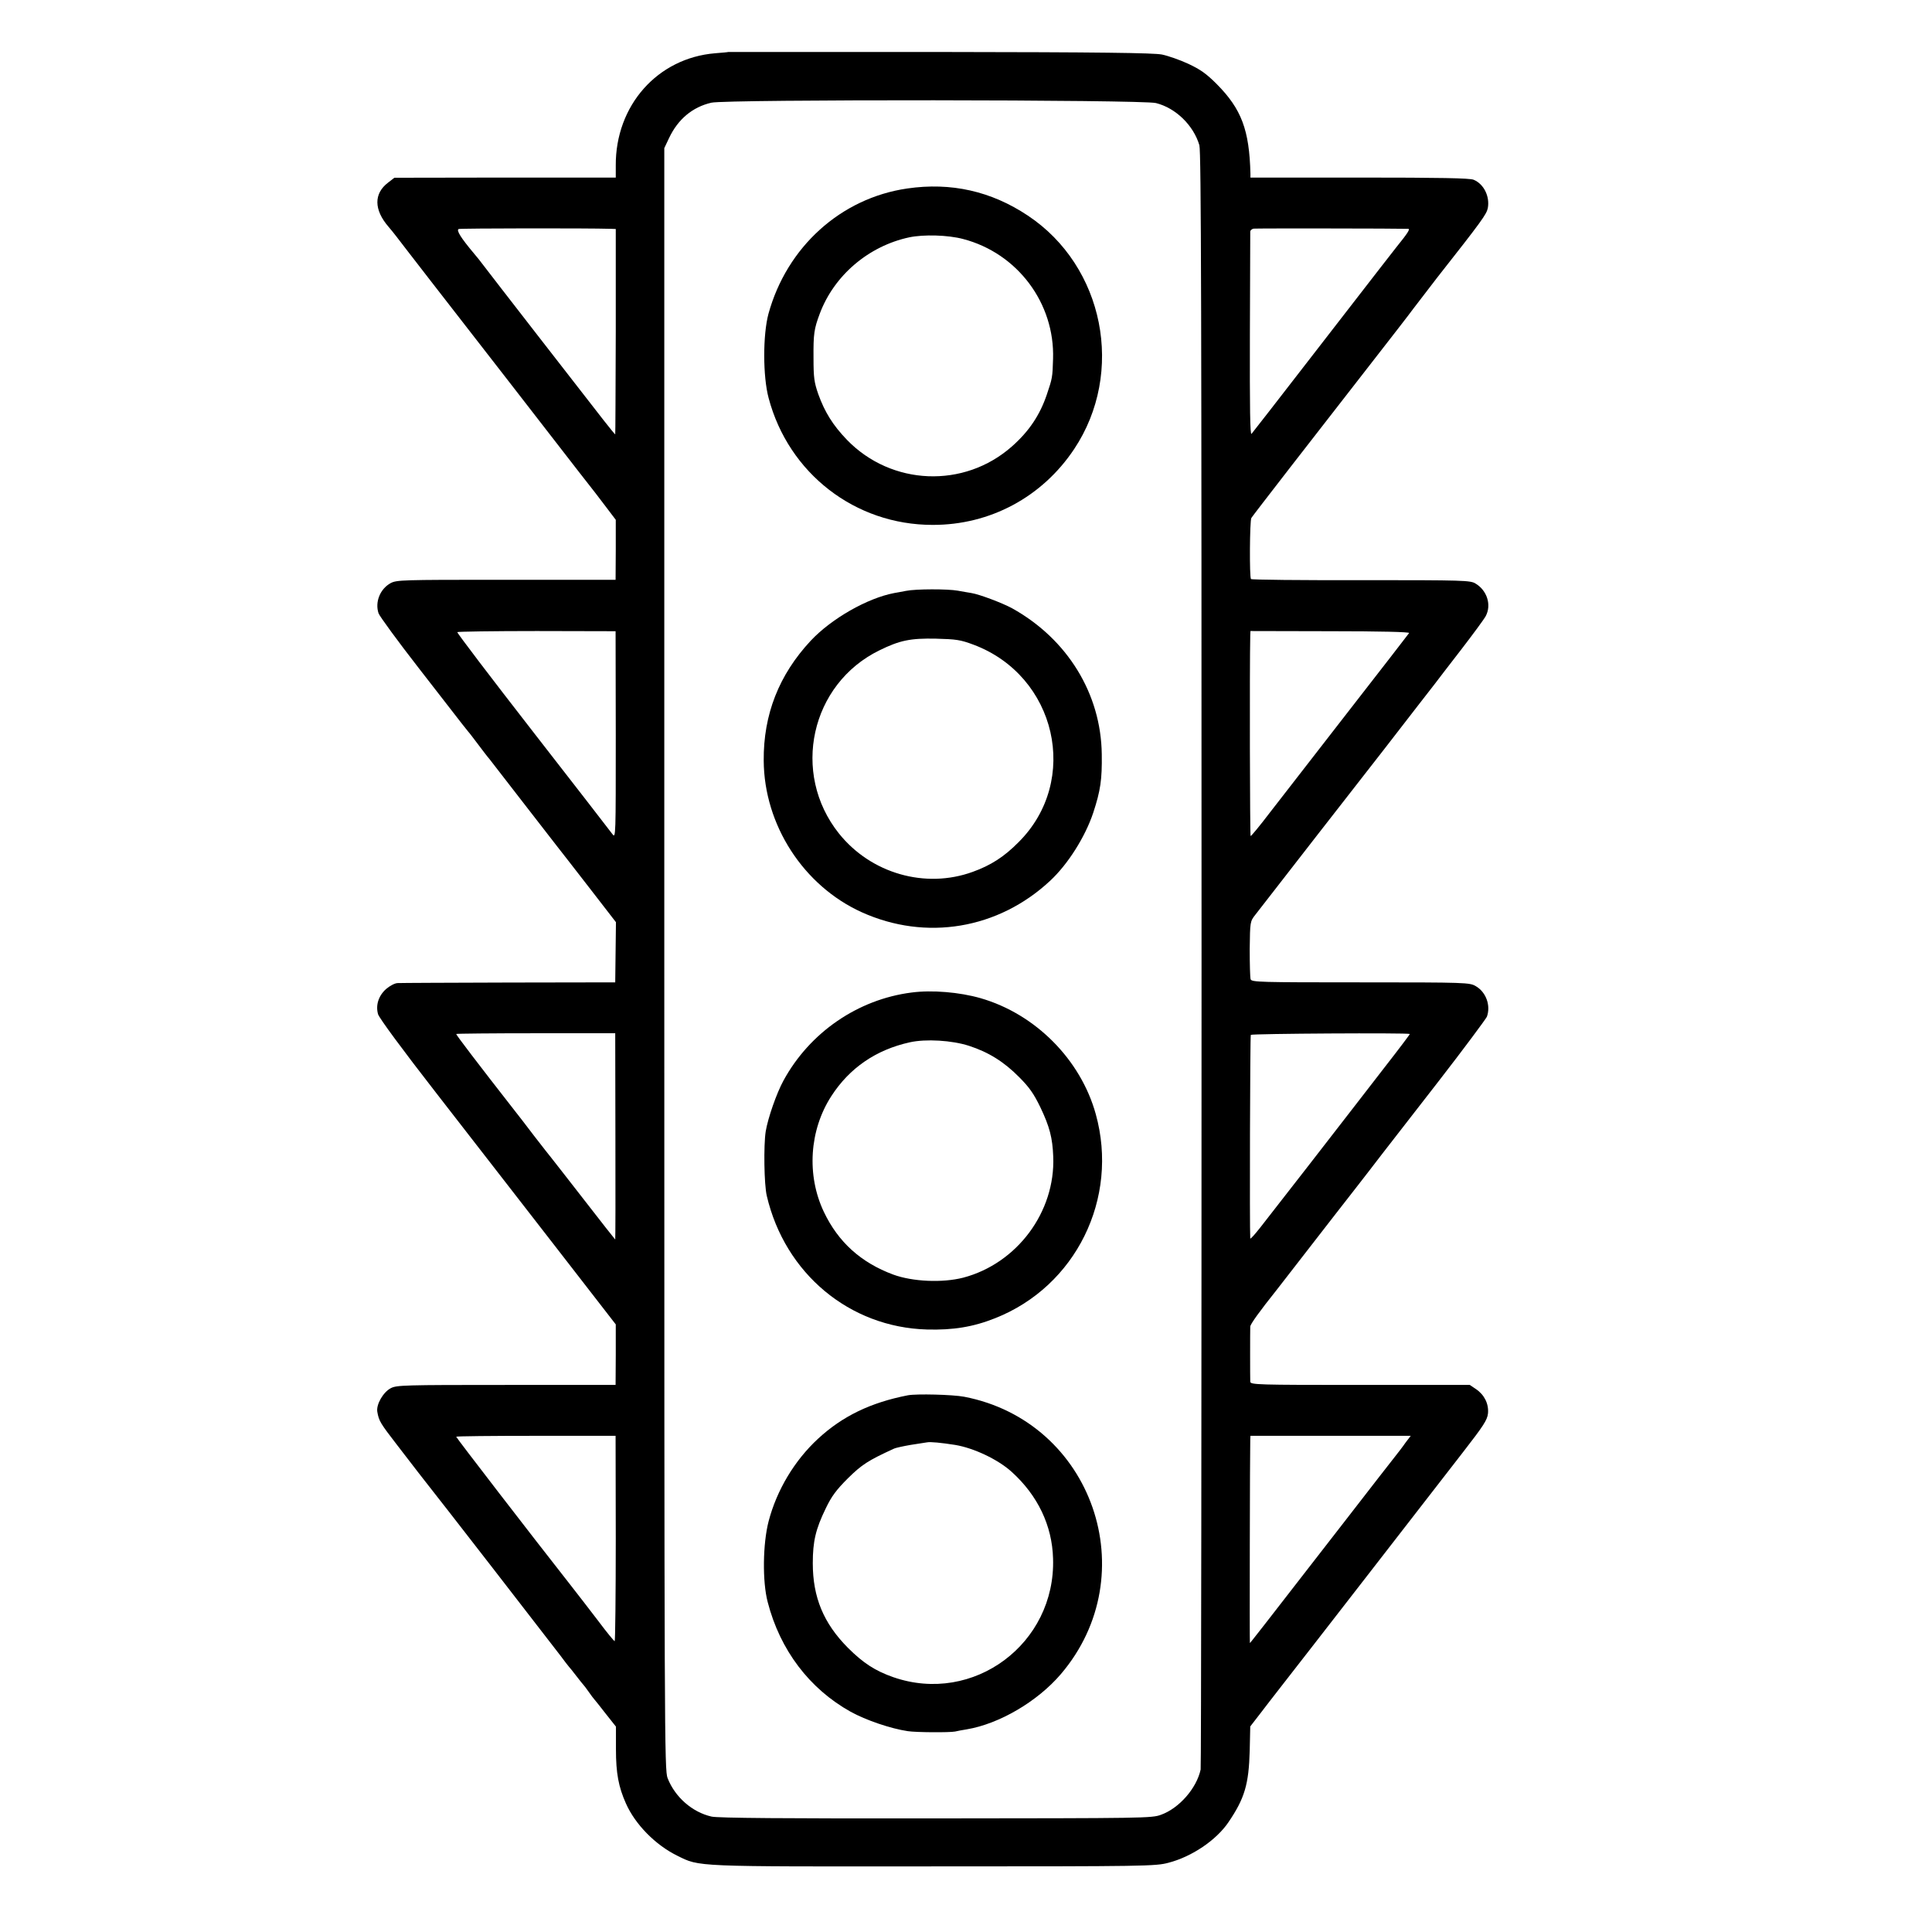
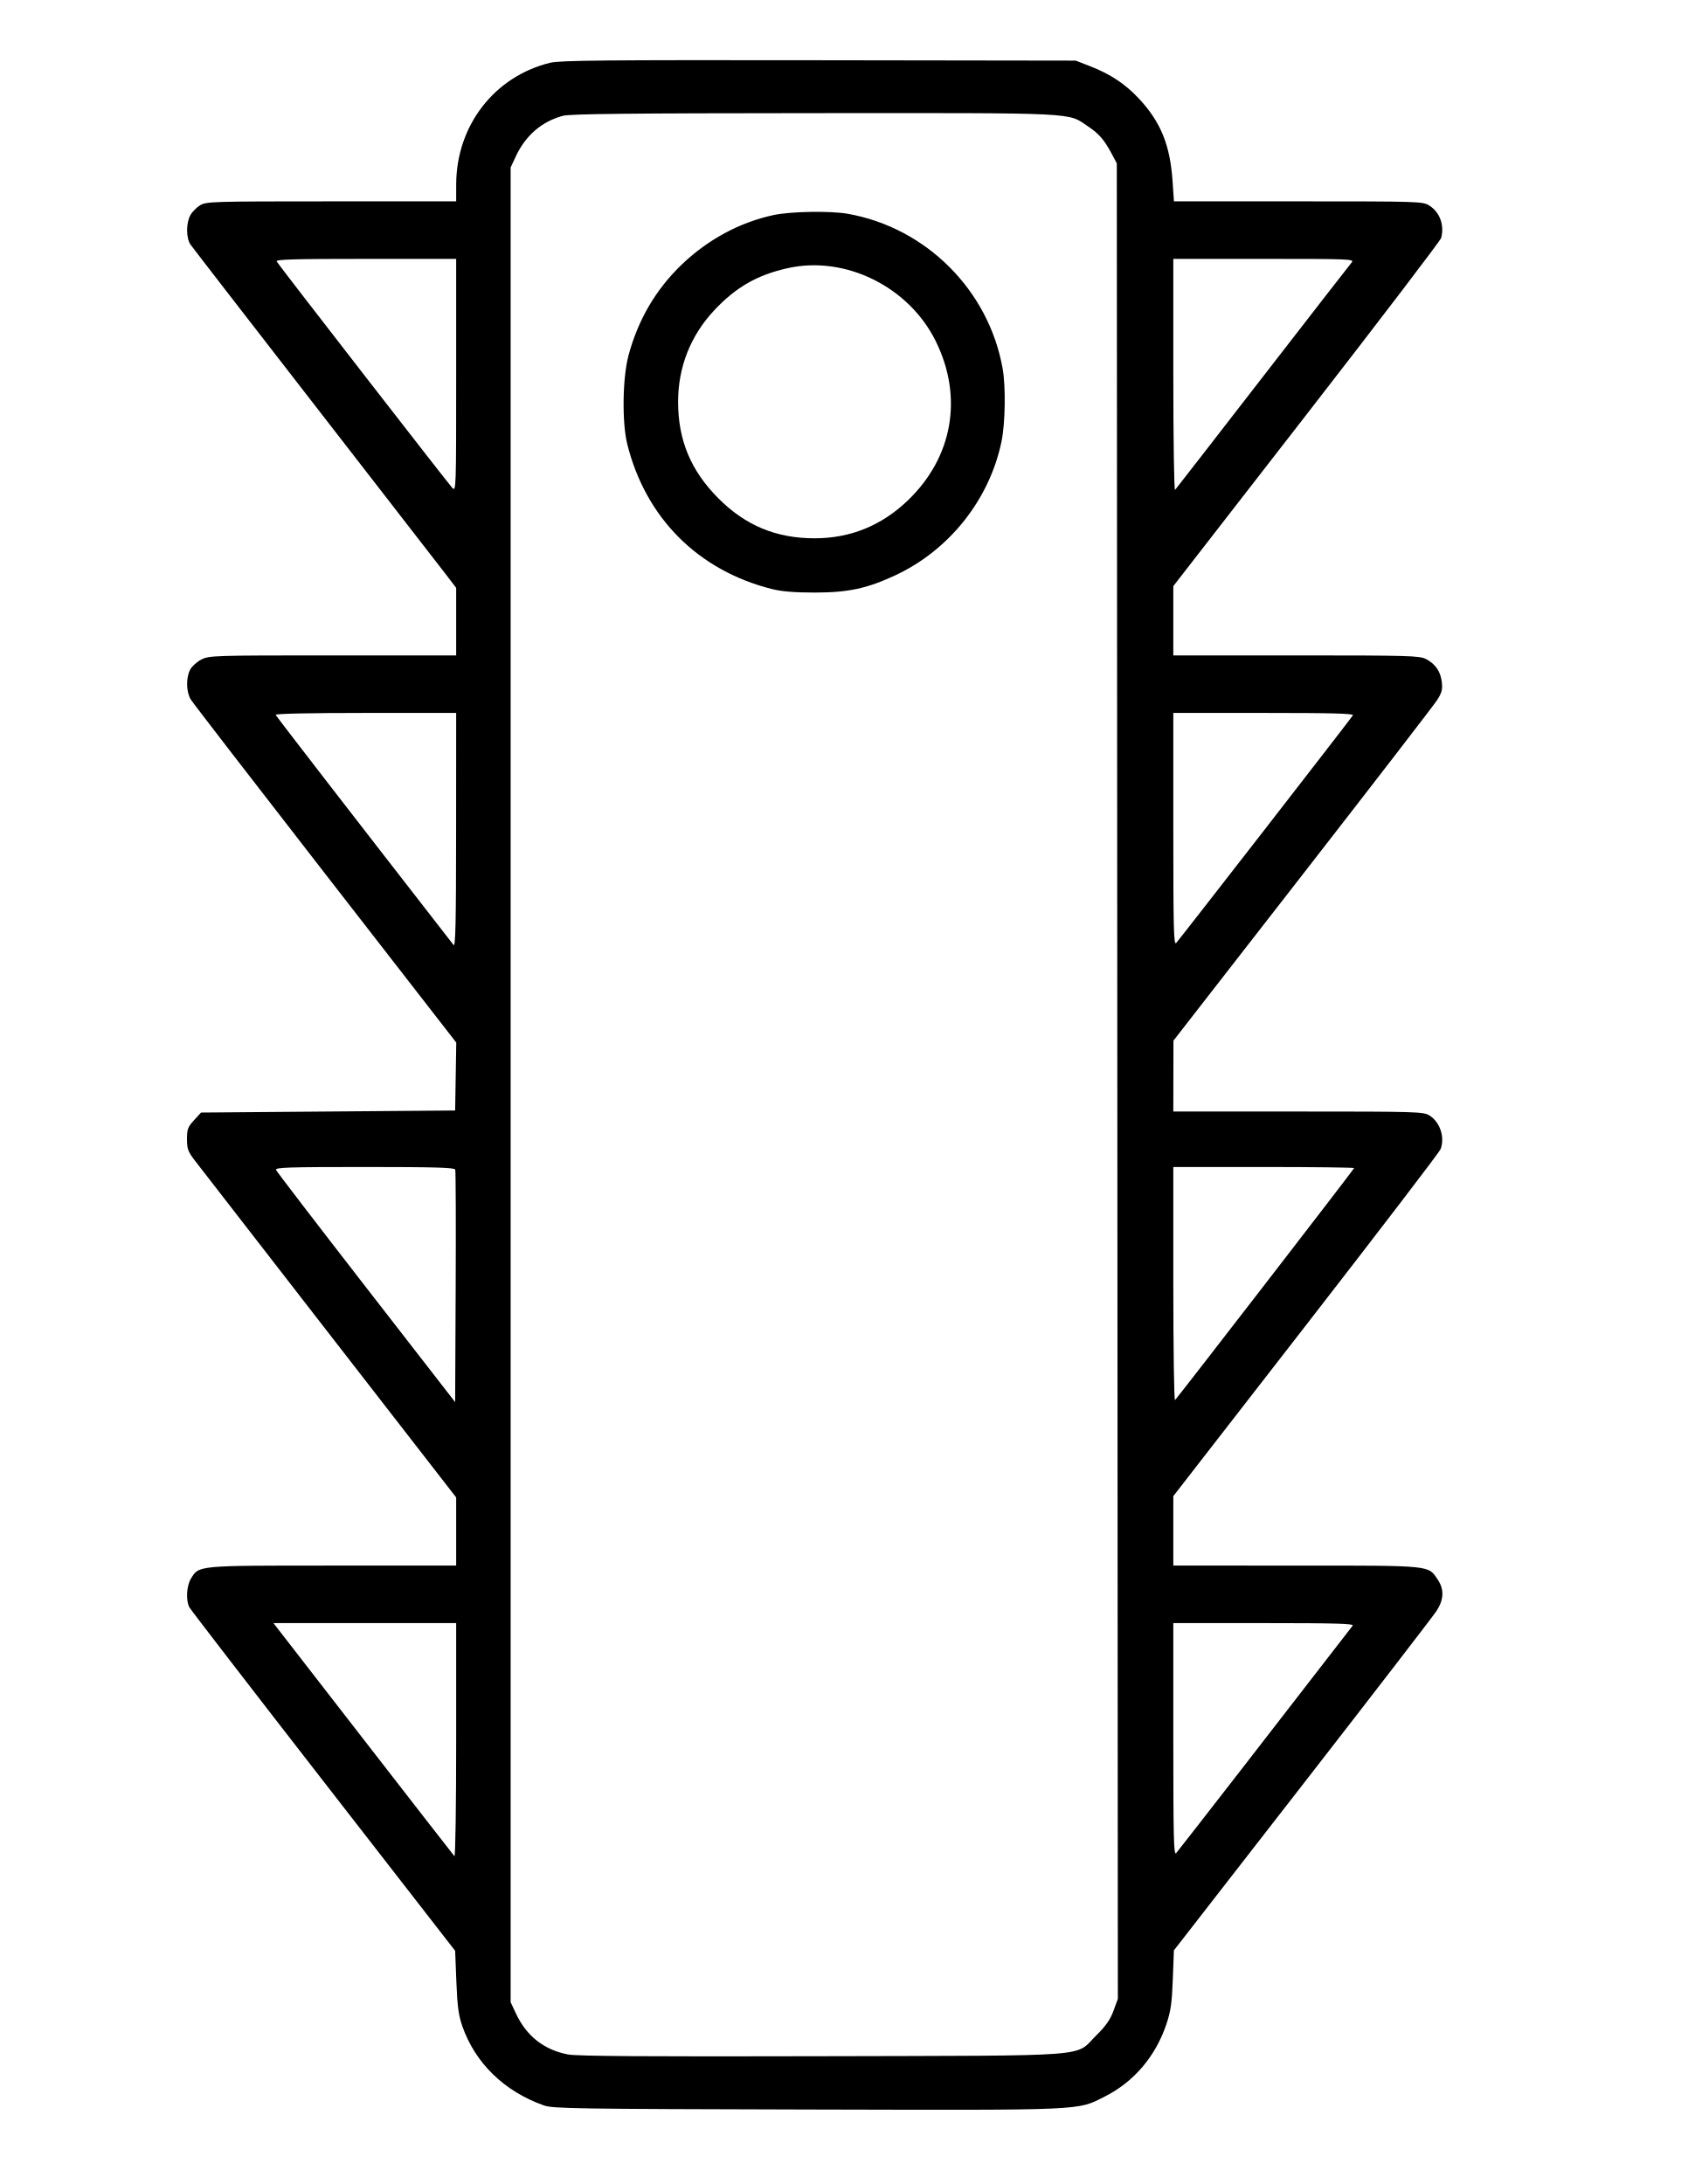
- <svg xmlns="http://www.w3.org/2000/svg" version="1.0" width="1063pt" height="1063pt" viewBox="0 0 1063 1063" preserveAspectRatio="xMidYMid meet">
-   <g transform="translate(0,1063) scale(0.1,-0.1)" fill="#000000" stroke="none">
-     <path d="M4007 10344 c-1 -1 -33 -4 -72 -7 -317 -26 -549 -287 -547 -618 l0 -66 -609 0 -609 -1 -35 -27 c-79 -60 -78 -149 2 -242 10 -11 29 -35 43 -53 14 -18 99 -129 190 -246 91 -117 287 -369 435 -560 149 -192 319 -411 379 -489 61 -77 131 -168 157 -203 l47 -62 0 -165 -1 -165 -41 0 c-22 0 -293 0 -601 0 -530 0 -562 -1 -595 -18 -59 -32 -88 -105 -67 -167 6 -16 105 -152 221 -301 116 -149 222 -286 236 -304 14 -18 30 -38 35 -44 6 -6 30 -38 55 -71 25 -33 52 -69 62 -80 9 -11 91 -117 182 -235 92 -118 177 -228 190 -245 13 -16 92 -118 175 -225 l150 -194 -2 -166 -2 -165 -585 -1 c-322 -1 -597 -2 -612 -3 -15 0 -43 -15 -63 -32 -42 -37 -59 -89 -45 -139 6 -21 135 -196 321 -435 171 -220 463 -596 649 -836 l338 -436 0 -167 -1 -166 -601 0 c-563 0 -604 -1 -636 -18 -42 -22 -81 -90 -74 -130 9 -51 16 -62 110 -184 52 -68 103 -134 114 -148 11 -14 28 -36 39 -50 41 -50 705 -907 745 -960 22 -30 43 -57 46 -60 3 -3 21 -25 40 -50 19 -25 37 -47 40 -50 3 -3 17 -21 30 -40 13 -19 27 -37 30 -40 3 -3 31 -38 62 -78 l57 -72 0 -124 c0 -132 14 -207 55 -299 51 -115 162 -228 282 -287 126 -62 81 -60 1414 -59 1166 0 1218 1 1289 20 128 33 263 124 330 223 89 131 112 208 117 394 l3 133 48 62 c26 34 86 112 133 172 48 61 259 333 470 605 211 272 444 573 518 668 115 148 135 179 139 215 5 53 -20 103 -66 134 l-34 23 -603 0 c-568 0 -604 1 -605 18 -1 20 -1 279 0 303 1 14 49 81 147 204 27 35 282 363 322 415 15 19 66 84 113 145 47 60 110 142 139 180 30 39 171 220 313 403 142 183 262 345 268 358 22 61 -4 135 -61 168 -34 20 -50 21 -634 21 -555 0 -599 1 -605 17 -3 10 -5 85 -5 167 2 150 2 151 31 188 159 205 498 641 709 911 142 184 268 346 279 360 11 15 75 98 143 186 67 87 129 171 137 187 32 61 7 140 -56 178 -29 18 -60 19 -630 19 -330 -1 -602 2 -606 6 -9 9 -7 321 2 336 9 15 341 443 645 833 124 159 234 301 245 317 11 15 71 93 132 172 248 315 272 349 279 383 12 64 -22 133 -78 156 -21 9 -186 12 -628 12 l-600 0 0 21 c-6 241 -49 356 -186 494 -57 57 -90 80 -156 111 -45 21 -111 44 -145 51 -47 9 -335 13 -1223 14 -639 0 -1162 0 -1163 0z m2353 -281 c109 -27 207 -123 239 -232 10 -35 12 -915 12 -4480 0 -2440 -2 -4446 -5 -4457 -22 -103 -118 -213 -218 -249 -51 -19 -90 -19 -1238 -20 -836 -1 -1200 2 -1235 10 -106 24 -201 107 -242 212 -17 46 -18 198 -18 4508 l0 4460 26 55 c49 104 129 171 233 195 81 19 2371 17 2446 -2z m-2999 -692 l27 -1 0 -565 c-1 -311 -2 -565 -3 -565 -2 0 -30 35 -64 78 -104 133 -635 817 -661 852 -14 19 -37 48 -51 64 -74 88 -100 130 -85 136 12 4 710 5 837 1z m4387 0 c12 -1 -2 -23 -65 -101 -15 -19 -77 -98 -473 -610 -172 -223 -318 -410 -324 -417 -8 -9 -10 140 -9 545 1 306 2 562 2 569 1 6 9 13 18 15 13 2 801 1 851 -1z m-4360 -2785 c0 -557 0 -570 -18 -546 -10 14 -207 268 -438 565 -231 297 -418 543 -416 547 2 3 199 6 438 6 l433 -1 1 -571z m4365 561 c-3 -5 -155 -201 -337 -435 -182 -235 -376 -484 -430 -554 -54 -71 -101 -128 -105 -128 -4 0 -6 927 -2 1102 l1 26 440 -1 c272 0 437 -4 433 -10z m-4367 -2770 c1 -312 0 -567 -1 -567 -1 0 -78 98 -171 218 -93 119 -174 224 -181 232 -7 8 -49 62 -94 120 -44 58 -91 119 -104 135 -207 265 -325 420 -325 426 0 2 197 4 438 4 l437 0 1 -568z m4371 564 c2 0 -61 -84 -140 -185 -78 -101 -152 -196 -164 -212 -45 -59 -466 -601 -519 -668 -30 -38 -54 -65 -55 -60 -4 52 -1 1113 3 1120 5 7 862 12 875 5z m-4369 -2776 c0 -311 -3 -565 -6 -565 -4 1 -43 48 -87 107 -44 58 -114 148 -156 202 -210 267 -629 811 -629 816 0 3 197 5 439 5 l438 0 1 -565z m4345 527 c-15 -22 -40 -54 -55 -73 -15 -19 -141 -180 -279 -359 -483 -623 -520 -670 -522 -670 -2 0 0 1063 2 1118 l1 22 441 0 441 0 -29 -38z" />
-     <path d="M4992 9593 c-366 -53 -663 -322 -764 -690 -31 -116 -31 -344 1 -463 110 -415 476 -698 902 -698 316 -1 603 153 779 417 281 422 165 1006 -255 1285 -201 134 -422 184 -663 149z m307 -278 c299 -78 505 -353 495 -660 -3 -102 -4 -106 -34 -195 -38 -113 -98 -203 -192 -286 -263 -233 -663 -217 -908 36 -77 80 -122 152 -158 252 -22 64 -26 89 -26 198 -1 133 3 160 34 243 79 212 269 373 492 421 80 17 215 13 297 -9z" />
-     <path d="M4985 7379 c-22 -4 -51 -10 -65 -12 -148 -28 -346 -141 -460 -263 -174 -187 -260 -405 -258 -659 2 -354 219 -689 539 -834 354 -160 752 -93 1037 173 98 91 193 242 237 374 40 122 49 182 47 322 -4 333 -189 634 -493 803 -53 29 -180 77 -224 84 -16 3 -50 8 -75 13 -55 10 -231 10 -285 -1z m371 -296 c457 -171 589 -748 248 -1087 -79 -80 -152 -127 -252 -163 -261 -95 -560 -9 -736 211 -265 332 -156 823 223 1008 112 55 171 67 311 64 111 -3 134 -6 206 -33z" />
-     <path d="M5015 5169 c-296 -38 -560 -220 -704 -484 -38 -69 -86 -207 -98 -280 -12 -76 -9 -293 6 -355 100 -427 455 -723 881 -735 143 -4 255 14 375 62 444 175 683 659 554 1123 -83 300 -332 551 -634 638 -115 33 -267 46 -380 31z m316 -293 c108 -35 193 -88 276 -172 57 -57 81 -92 117 -166 51 -107 67 -168 71 -272 12 -304 -199 -588 -496 -666 -114 -29 -277 -22 -384 17 -178 66 -303 179 -382 345 -96 202 -80 450 41 637 100 155 246 255 431 296 89 20 233 11 326 -19z" />
-     <path d="M4995 2953 c-205 -40 -360 -115 -494 -239 -129 -119 -227 -282 -272 -454 -32 -123 -35 -332 -5 -445 68 -264 230 -477 456 -603 83 -46 220 -93 315 -107 46 -7 230 -8 260 -2 11 3 40 8 64 12 179 30 389 153 518 304 467 548 174 1390 -532 1526 -63 12 -262 17 -310 8z m260 -273 c103 -17 236 -80 311 -148 144 -130 223 -296 228 -477 15 -469 -438 -806 -879 -653 -100 35 -166 78 -250 162 -134 135 -193 278 -193 465 0 120 16 188 71 301 32 67 58 102 122 166 77 76 111 98 255 164 9 4 49 13 90 20 41 6 82 13 90 14 19 4 78 -2 155 -14z" />
-   </g>
+ <svg xmlns="http://www.w3.org/2000/svg" width="828" height="1063" viewBox="0 0 828 1063" version="1.1">
+   <path d="M 267.725 30.554 C 240.576 37.186, 222.066 61.157, 222.015 89.750 L 222 98 161.250 98.004 C 102.761 98.007, 100.381 98.080, 97.299 99.960 C 95.538 101.033, 93.400 103.259, 92.549 104.906 C 90.492 108.883, 90.571 115.934, 92.707 119.027 C 93.646 120.387, 120.777 155.475, 152.997 197 C 185.218 238.525, 213.924 275.564, 216.790 279.310 L 222 286.120 222 302.560 L 222 319 161.960 319 C 103.796 319, 101.797 319.063, 97.981 321.010 C 95.814 322.115, 93.357 324.343, 92.521 325.960 C 90.439 329.986, 90.603 336.849, 92.870 340.500 C 93.894 342.150, 123.378 380.388, 158.389 425.474 L 222.046 507.447 221.773 523.974 L 221.500 540.500 159.673 541 L 97.845 541.500 94.423 545.235 C 91.403 548.530, 91 549.611, 91 554.409 C 91 559.130, 91.484 560.483, 94.674 564.673 C 96.694 567.328, 126.169 605.351, 160.174 649.170 L 222 728.839 222 745.420 L 222 762 161.901 762 C 95.386 762, 96.886 761.861, 92.886 768.420 C 90.763 771.901, 90.394 778.996, 92.164 782.316 C 92.805 783.517, 122.167 821.625, 157.414 867 L 221.500 949.500 222.092 964.500 C 222.559 976.346, 223.156 980.867, 224.930 986 C 231.188 1004.111, 245.384 1017.941, 264.720 1024.765 C 269.087 1026.306, 280.149 1026.477, 392.705 1026.749 C 529.669 1027.079, 523.985 1027.327, 537.707 1020.405 C 551.776 1013.308, 562.374 1000.859, 567.609 985.278 C 569.762 978.871, 570.316 975.014, 570.753 963.396 L 571.283 949.292 633.756 868.896 C 668.116 824.678, 697.527 786.499, 699.114 784.054 C 702.677 778.566, 702.878 773.610, 699.730 768.898 C 694.964 761.764, 697.357 762.003, 630.750 762.002 L 571 762 571 745.098 L 571 728.196 635.552 645.025 C 671.056 599.282, 700.531 560.734, 701.052 559.363 C 703.274 553.520, 700.799 546.068, 695.580 542.886 C 692.656 541.103, 689.423 541.007, 631.750 541.004 L 571 541 571.034 523.750 L 571.067 506.500 633.667 426 C 668.097 381.725, 697.590 343.475, 699.207 341 C 701.637 337.281, 702.067 335.743, 701.684 332.136 C 701.126 326.886, 698.554 323.110, 693.929 320.752 C 690.778 319.145, 685.659 319.003, 630.750 319.002 L 571 319 571 302.138 L 571 285.276 635.866 201.703 C 671.543 155.738, 701.012 117.089, 701.353 115.815 C 703.019 109.594, 700.655 103.186, 695.526 100.016 C 692.350 98.053, 690.676 98, 631.782 98 L 571.301 98 570.644 88.250 C 569.463 70.700, 564.908 59.446, 554.419 48.162 C 547.597 40.823, 540.497 36.113, 530.242 32.123 L 523.500 29.500 398.500 29.322 C 293.859 29.173, 272.559 29.373, 267.725 30.554 M 273.929 56.367 C 263.701 59.125, 255.825 65.883, 251.101 75.954 L 248.500 81.500 248.500 528 L 248.500 974.500 251.135 980.120 C 256.259 991.048, 264.819 997.745, 276.500 999.964 C 280.837 1000.788, 315.076 1001.020, 400 1000.802 C 535.045 1000.454, 522.650 1001.402, 533.603 990.579 C 538.173 986.064, 540.303 983.008, 541.882 978.701 L 544.009 972.901 543.754 526.201 L 543.500 79.500 541.118 75.031 C 537.382 68.023, 534.984 65.228, 529.550 61.552 C 519.350 54.651, 526.384 54.993, 396.068 55.067 C 306.228 55.119, 277.422 55.426, 273.929 56.367 M 376.516 104.659 C 359.984 108.201, 344.403 116.615, 331.653 128.884 C 319.133 140.931, 310.491 155.717, 305.867 173 C 302.939 183.943, 302.643 205.714, 305.278 216.237 C 314.283 252.198, 339.802 277.717, 375.763 286.722 C 380.483 287.904, 386.691 288.409, 396.500 288.408 C 412.791 288.407, 422.032 286.420, 435.844 279.951 C 462.104 267.649, 481.595 243.021, 487.412 214.792 C 489.229 205.971, 489.500 188.188, 487.949 179.434 C 481.186 141.250, 450.750 110.814, 412.566 104.051 C 404.171 102.564, 384.767 102.892, 376.516 104.659 M 134.630 127.250 C 135.891 129.358, 218.115 235.368, 220.121 237.472 C 221.961 239.403, 222 238.265, 222 182.722 L 222 126 177.941 126 C 142.961 126, 134.036 126.258, 134.630 127.250 M 571 182.700 C 571 214.022, 571.381 238.975, 571.852 238.450 C 572.321 237.928, 591.512 213.200, 614.498 183.500 C 637.485 153.800, 656.971 128.713, 657.801 127.750 C 659.235 126.087, 657.115 126, 615.155 126 L 571 126 571 182.700 M 383.500 130.482 C 368.630 133.761, 358.226 139.706, 347.638 150.973 C 336.095 163.256, 330 178.660, 330 195.550 C 330 214.189, 336.164 229.013, 349.500 242.443 C 362.726 255.764, 377.698 262, 396.450 262 C 413.784 262, 428.928 255.867, 441.683 243.681 C 463.684 222.661, 468.860 193.325, 455.380 166.043 C 442.301 139.571, 411.464 124.316, 383.500 130.482 M 134.167 347.934 C 134.424 348.655, 170.605 395.474, 220.718 459.933 C 221.680 461.170, 221.943 449.449, 221.968 404.250 L 222 347 177.917 347 C 151.024 347, 133.963 347.364, 134.167 347.934 M 571 403.714 C 571 452.248, 571.201 460.217, 572.394 458.964 C 573.959 457.320, 657.265 349.998, 658.395 348.169 C 658.943 347.284, 648.431 347, 615.059 347 L 571 347 571 403.714 M 134.328 569.412 C 134.626 570.188, 154.361 595.938, 178.185 626.634 L 221.500 682.445 221.760 626.473 C 221.903 595.688, 221.804 569.938, 221.541 569.250 C 221.169 568.276, 211.413 568, 177.424 568 C 140.258 568, 133.866 568.209, 134.328 569.412 M 571 625.200 C 571 656.660, 571.375 681.973, 571.834 681.450 C 574.634 678.260, 659 568.975, 659 568.537 C 659 568.242, 639.200 568, 615 568 L 571 568 571 625.200 M 176.680 846.250 C 200.665 877.188, 220.674 902.928, 221.145 903.450 C 221.620 903.977, 222 878.954, 222 847.200 L 222 790 177.536 790 L 133.071 790 176.680 846.250 M 571 846.714 C 571 894.897, 571.207 903.208, 572.376 901.964 C 573.381 900.894, 627.620 830.992, 658.281 791.250 C 659.049 790.254, 650.268 790, 615.122 790 L 571 790 571 846.714" stroke="none" fill="black" fill-rule="evenodd" />
</svg>
